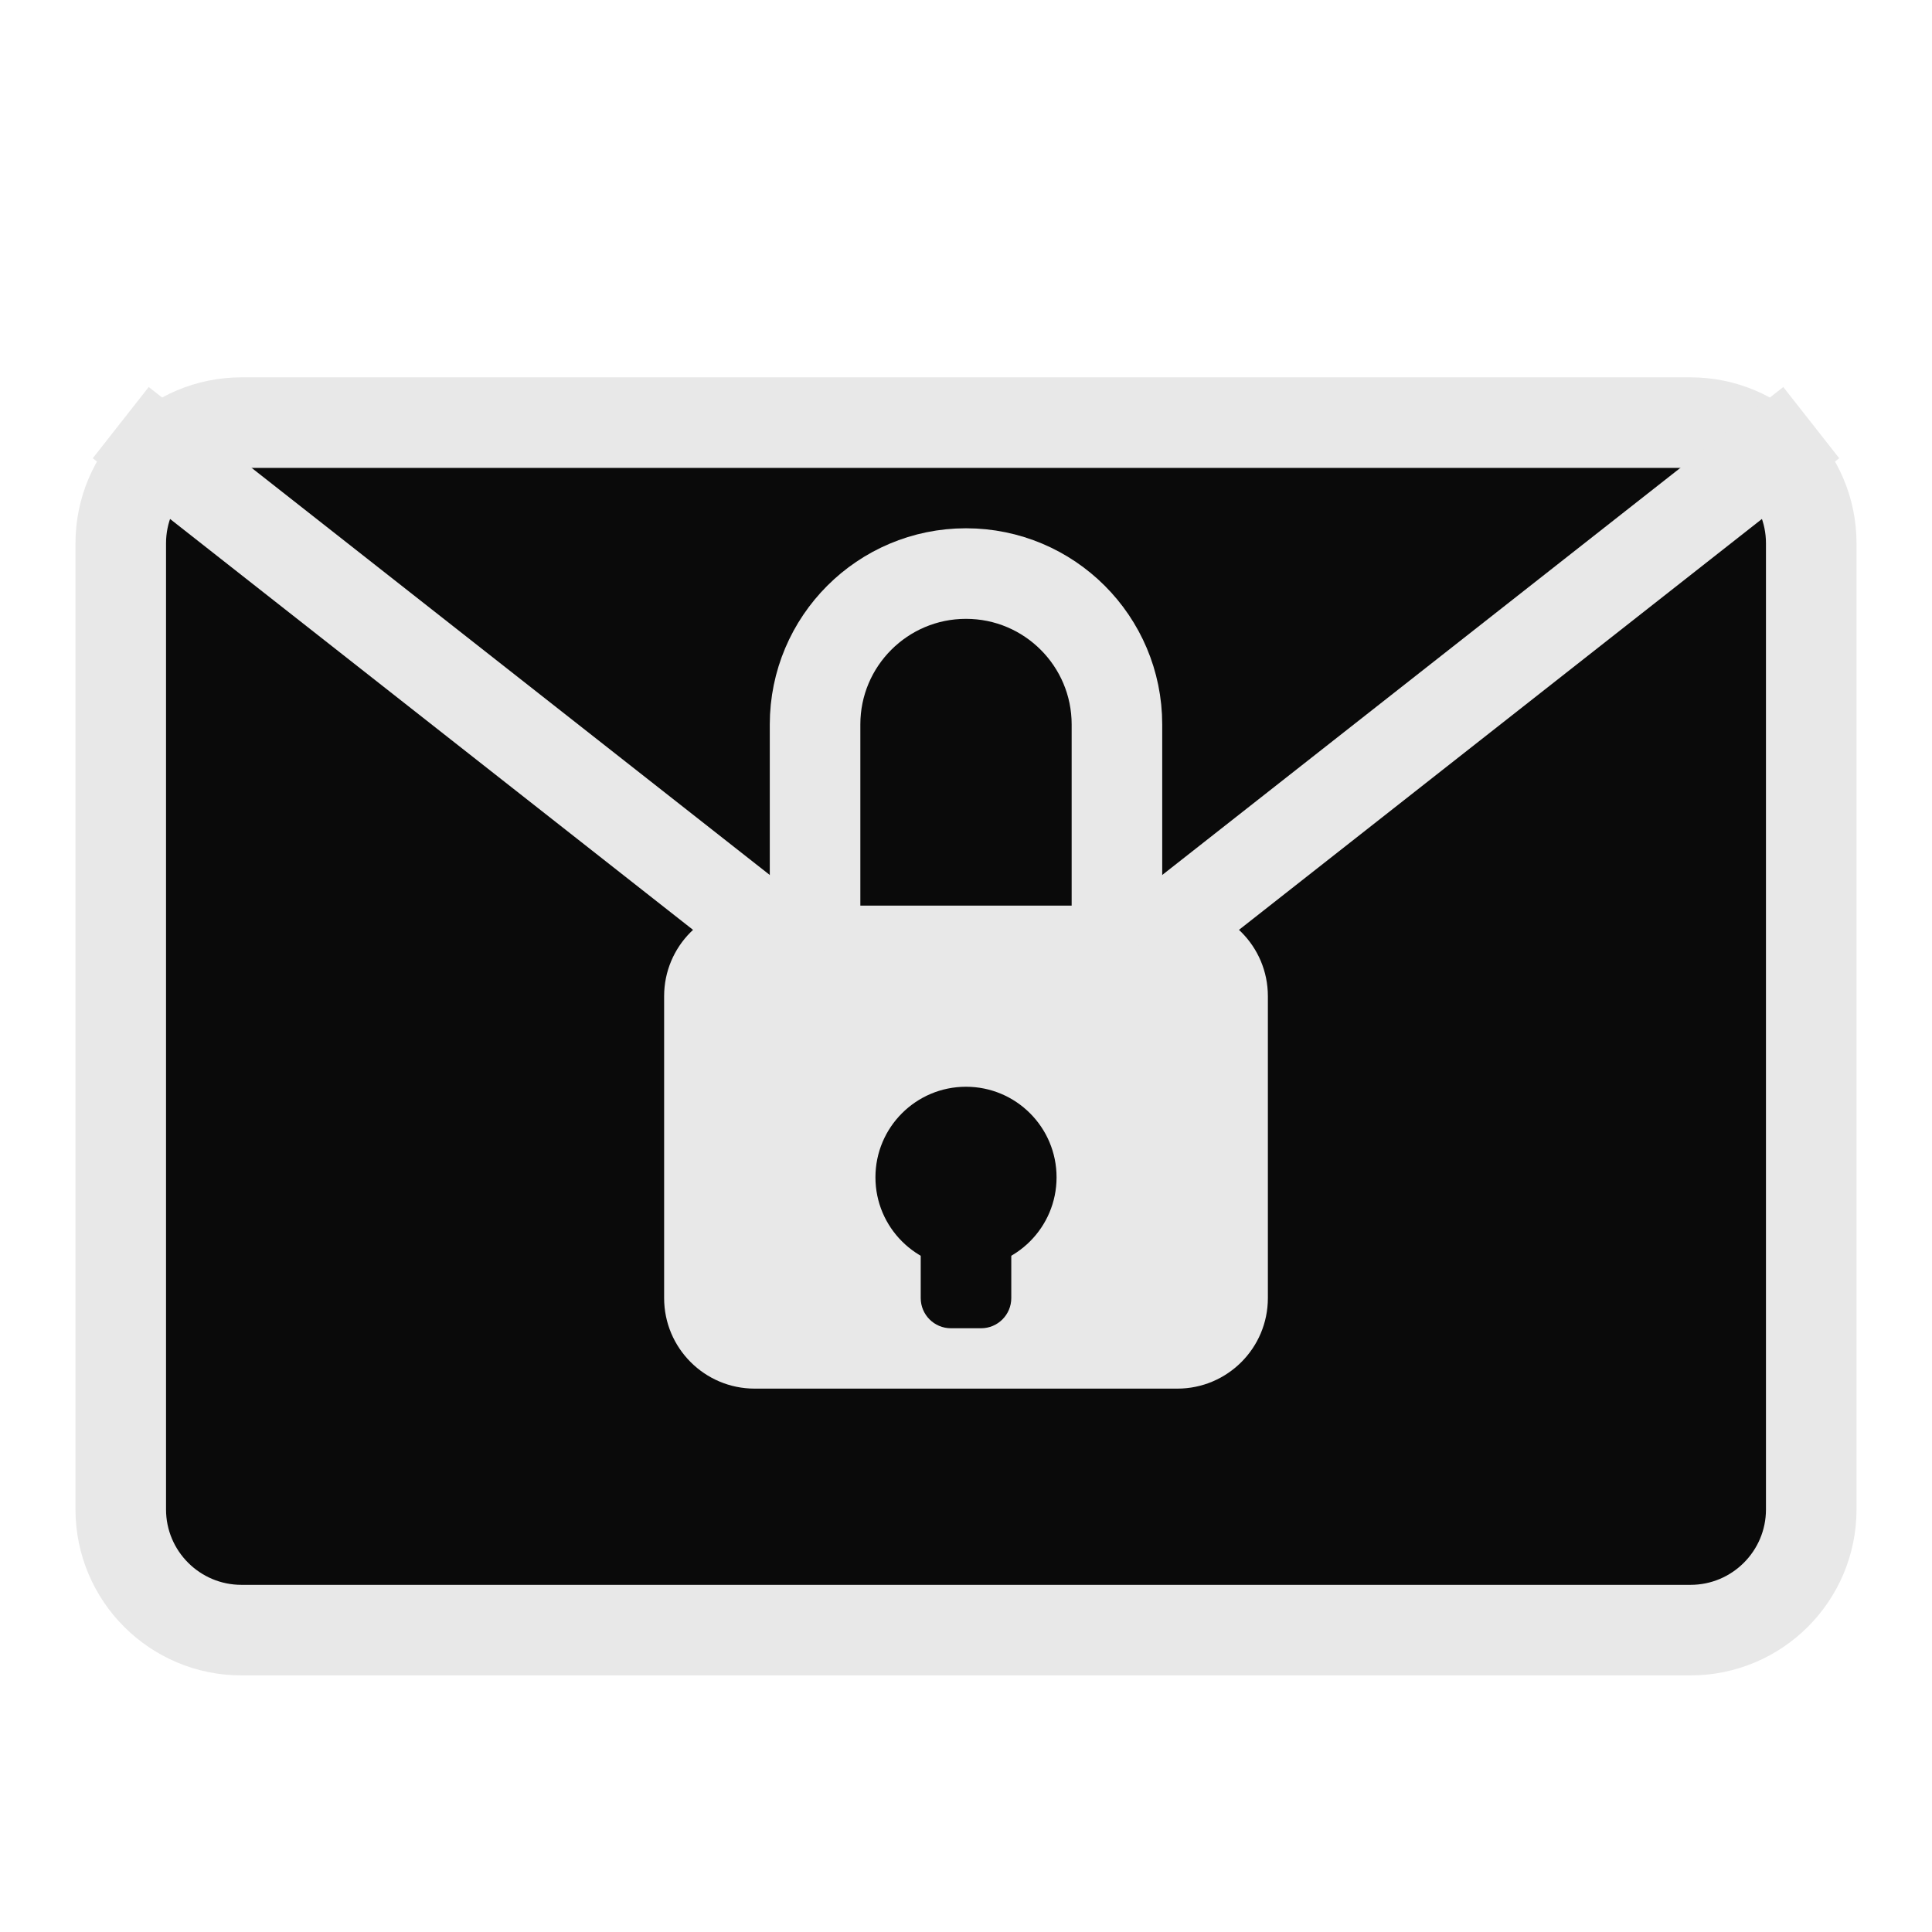
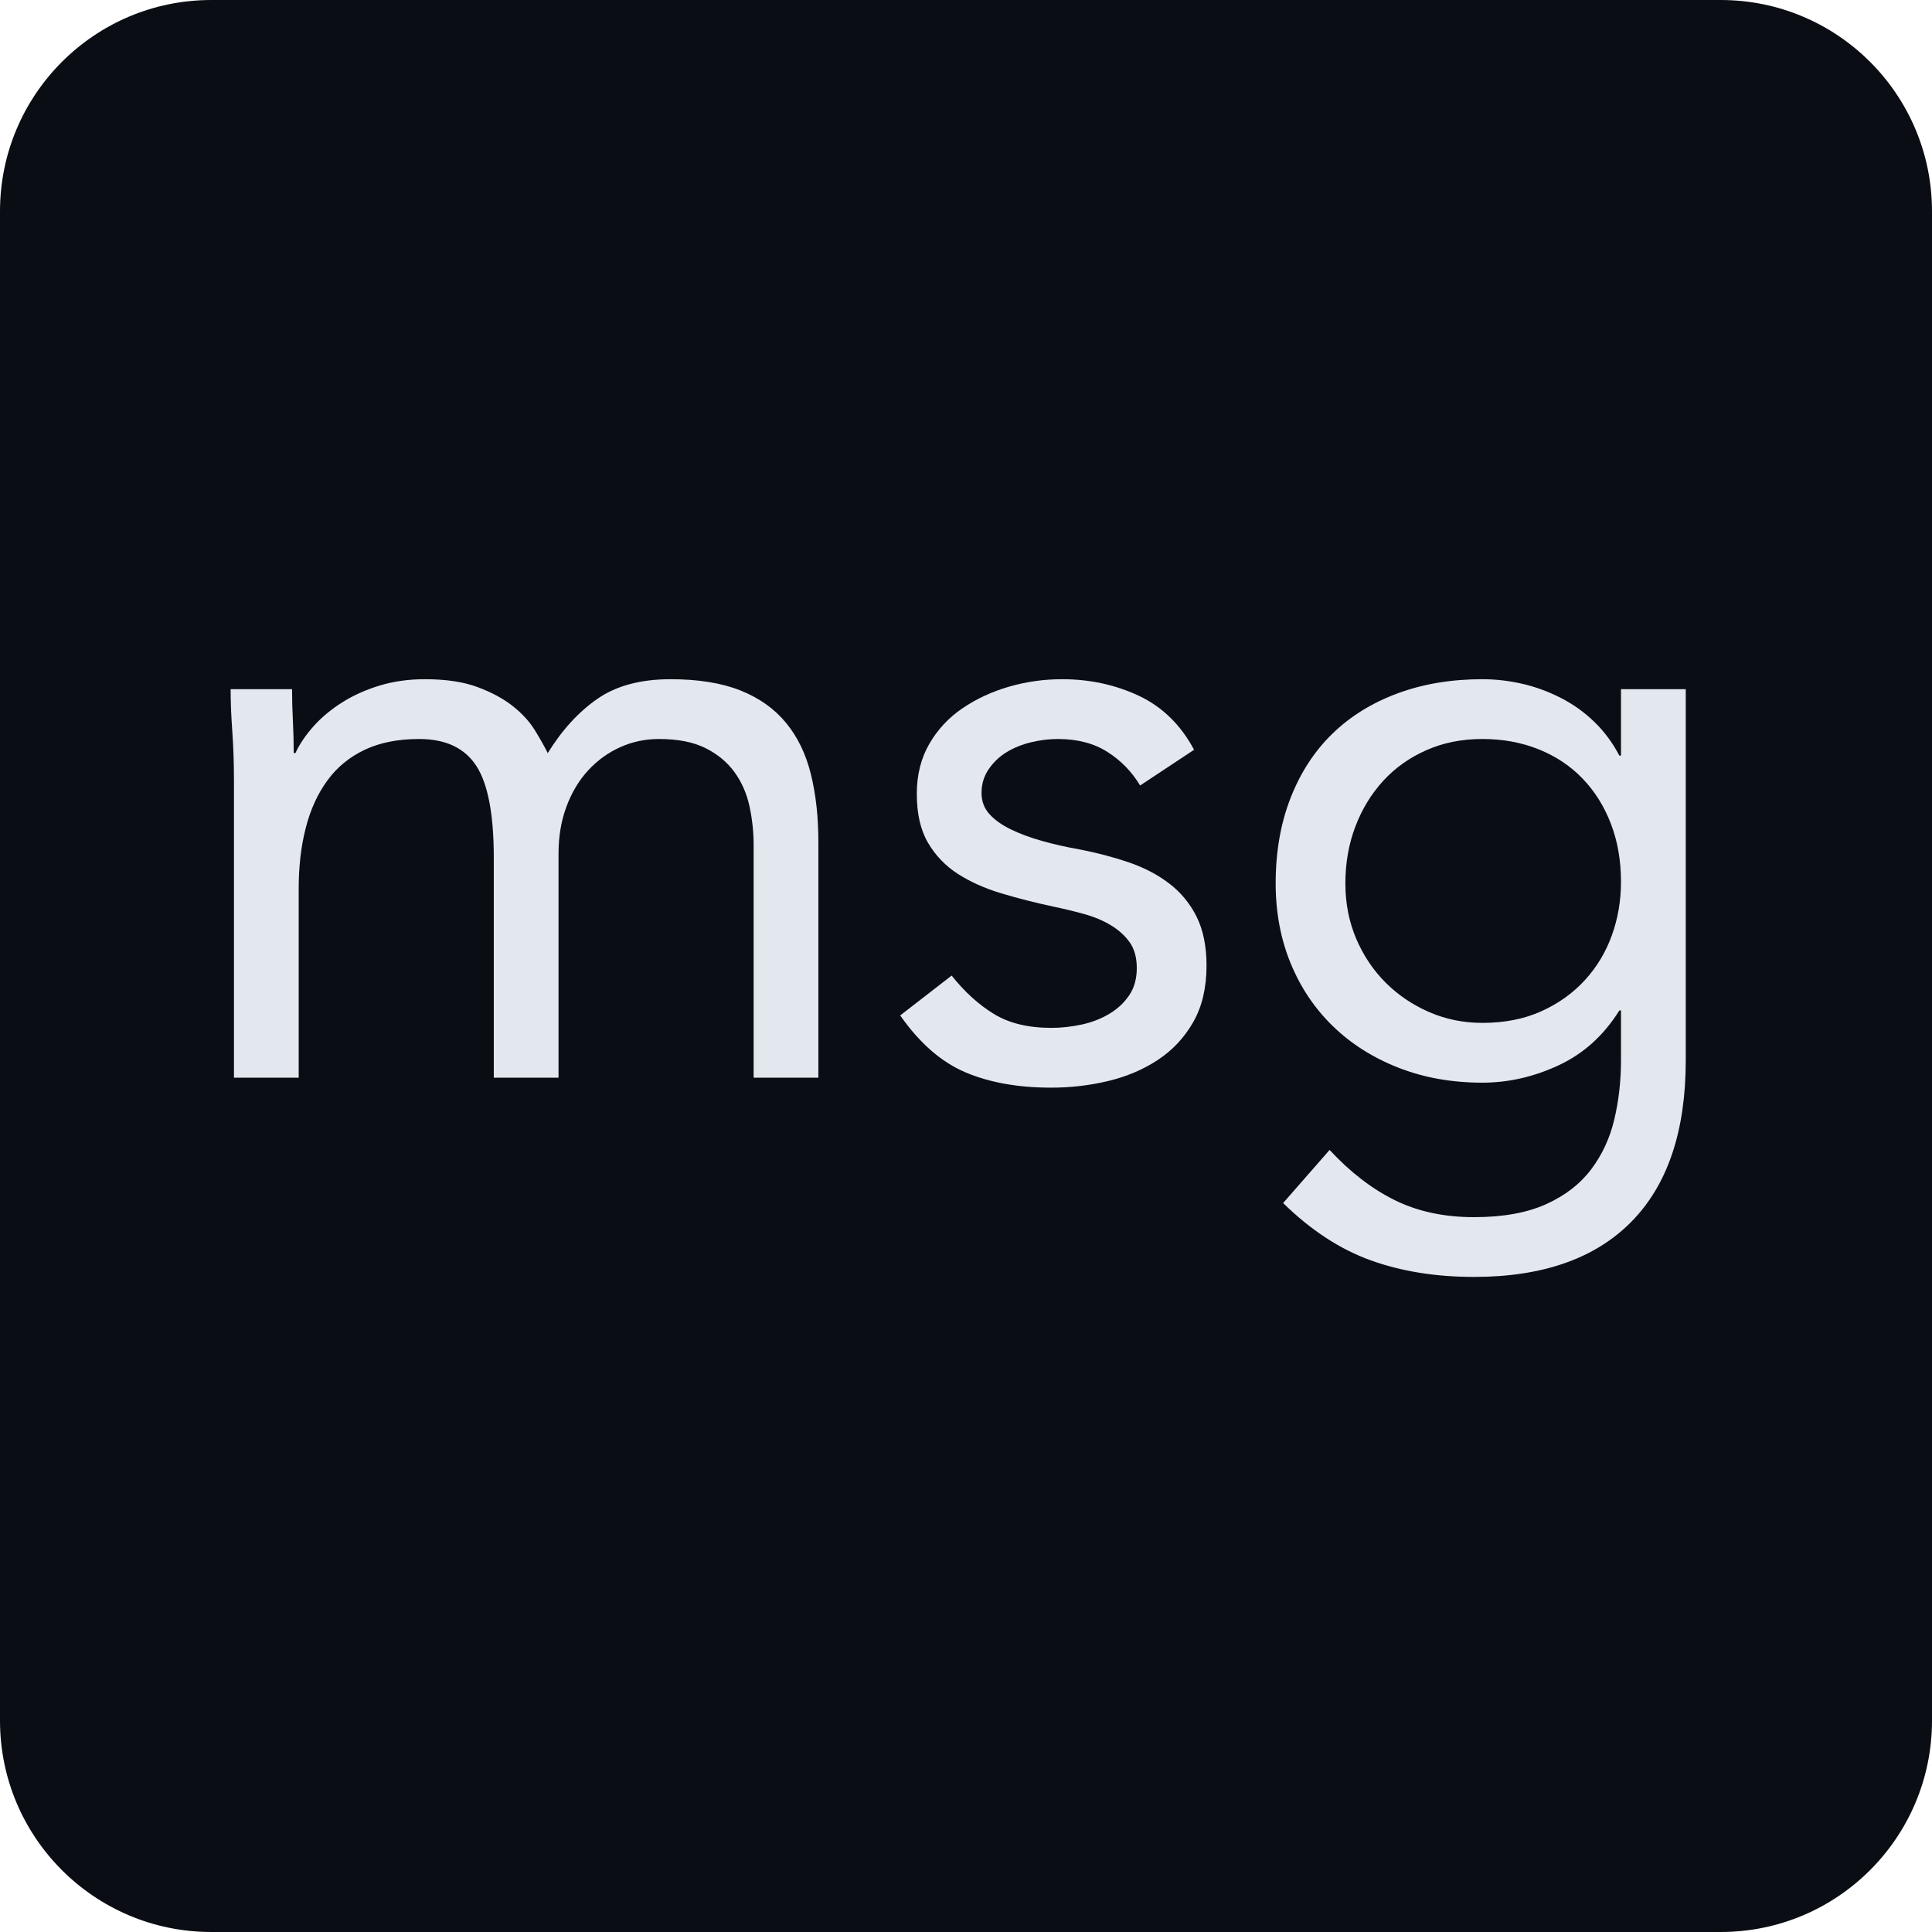
- <svg xmlns="http://www.w3.org/2000/svg" viewBox="0 0 32 32" fill="none">
-   <rect x="2" y="7" width="28" height="20" rx="2" fill="#0a0a0a" stroke="#e8e8e8" stroke-width="1.5" />
-   <polyline points="2,7 16,18 30,7" fill="none" stroke="#e8e8e8" stroke-width="1.5" stroke-linejoin="round" />
-   <rect x="11" y="15" width="10" height="8" rx="1.5" fill="#e8e8e8" />
-   <path d="M13.5,15 V12 a2.5,2.5 0 0 1 5,0 V15" fill="none" stroke="#e8e8e8" stroke-width="1.5" stroke-linecap="round" />
-   <circle cx="16" cy="19.5" r="1.5" fill="#0a0a0a" />
-   <rect x="15.25" y="20" width="1.5" height="2" rx="0.5" fill="#0a0a0a" />
+ <svg xmlns="http://www.w3.org/2000/svg" width="256" height="256" viewBox="0 0 256 256" role="img" aria-label="Msgvault favicon">
+   <rect width="256" height="256" rx="28" fill="#0a0e14" />
+   <g transform="translate(22.86 32.8)" fill="#e3e8ee">
+     <path transform="translate(0 110)" d="M8.141-39.27C8.141-41.617 8.066-43.816 7.922-45.871 7.773-47.922 7.699-49.793 7.699-51.48H15.84C15.84-50.086 15.875-48.691 15.949-47.301 16.023-45.906 16.059-44.477 16.059-43.012H16.281C16.867-44.258 17.691-45.465 18.754-46.641 19.816-47.812 21.082-48.859 22.551-49.773 24.016-50.691 25.668-51.426 27.5-51.977 29.332-52.527 31.312-52.801 33.441-52.801 36.227-52.801 38.555-52.453 40.426-51.754 42.297-51.059 43.852-50.215 45.102-49.227 46.348-48.234 47.316-47.172 48.016-46.035 48.711-44.898 49.281-43.891 49.719-43.012 51.625-46.09 53.828-48.492 56.32-50.215 58.812-51.938 62.039-52.801 66-52.801 69.668-52.801 72.746-52.305 75.238-51.316 77.734-50.324 79.75-48.895 81.289-47.023 82.828-45.156 83.93-42.883 84.59-40.203 85.25-37.527 85.578-34.539 85.578-31.238V0H77V-30.801C77-32.559 76.816-34.285 76.449-35.969 76.082-37.656 75.422-39.16 74.469-40.48 73.516-41.801 72.234-42.863 70.621-43.672 69.008-44.477 66.953-44.879 64.461-44.879 62.629-44.879 60.902-44.512 59.289-43.781 57.676-43.047 56.266-42.02 55.055-40.699 53.844-39.379 52.891-37.785 52.195-35.914 51.5-34.043 51.148-31.973 51.148-29.699V0H42.57V-29.148C42.57-34.871 41.801-38.922 40.262-41.305 38.719-43.688 36.191-44.879 32.672-44.879 29.883-44.879 27.48-44.402 25.465-43.449 23.449-42.496 21.797-41.141 20.516-39.379 19.23-37.621 18.277-35.531 17.656-33.109 17.031-30.691 16.719-28.012 16.719-25.078V0H8.141Z" />
+     <path transform="translate(94 110)" d="M9.238-13.531C10.926-11.402 12.777-9.715 14.797-8.469 16.812-7.223 19.359-6.602 22.441-6.602 23.762-6.602 25.098-6.746 26.453-7.039 27.812-7.332 29.039-7.809 30.141-8.469 31.238-9.129 32.121-9.953 32.781-10.945 33.441-11.934 33.77-13.125 33.77-14.52 33.77-15.914 33.457-17.051 32.836-17.93 32.211-18.809 31.387-19.562 30.359-20.184 29.332-20.809 28.16-21.305 26.84-21.672 25.52-22.039 24.164-22.367 22.77-22.66 20.352-23.172 18.039-23.762 15.84-24.422 13.641-25.082 11.715-25.941 10.066-27.004 8.414-28.066 7.094-29.441 6.105-31.129 5.113-32.816 4.621-34.98 4.621-37.621 4.621-40.113 5.172-42.312 6.27-44.219 7.371-46.125 8.836-47.703 10.672-48.949 12.504-50.195 14.559-51.148 16.828-51.809 19.102-52.469 21.449-52.801 23.871-52.801 27.535-52.801 30.93-52.066 34.047-50.602 37.164-49.133 39.602-46.75 41.359-43.449L34.211-38.719C33.109-40.555 31.66-42.039 29.863-43.176 28.066-44.312 25.887-44.879 23.32-44.879 22.148-44.879 20.953-44.734 19.746-44.441 18.535-44.148 17.453-43.707 16.5-43.121 15.547-42.535 14.758-41.781 14.137-40.863 13.512-39.949 13.199-38.902 13.199-37.73 13.199-36.629 13.547-35.695 14.246-34.926 14.941-34.156 15.895-33.477 17.105-32.891 18.316-32.305 19.707-31.789 21.285-31.352 22.863-30.91 24.492-30.543 26.18-30.25 28.453-29.809 30.617-29.242 32.672-28.547 34.723-27.848 36.52-26.914 38.059-25.738 39.598-24.566 40.809-23.102 41.691-21.34 42.57-19.578 43.012-17.418 43.012-14.852 43.012-11.918 42.422-9.422 41.25-7.371 40.078-5.316 38.52-3.648 36.574-2.363 34.633-1.082 32.434-.148 29.977.441 27.52 1.027 25.008 1.32 22.441 1.32 18.039 1.32 14.246.641 11.055-.715 7.863-2.07 4.988-4.582 2.422-8.25Z" />
+     <path transform="translate(141 110)" d="M59.512-2.309C59.512 7.078 57.109 14.207 52.305 19.086 47.5 23.961 40.555 26.398 31.461 26.398 26.398 26.398 21.836 25.668 17.766 24.199 13.695 22.734 9.828 20.203 6.16 16.609L12.32 9.57C15.035 12.504 17.91 14.723 20.953 16.227 23.996 17.73 27.5 18.48 31.461 18.48 35.273 18.48 38.445 17.91 40.977 16.773 43.504 15.637 45.504 14.098 46.969 12.156 48.438 10.211 49.465 7.992 50.051 5.5 50.637 3.008 50.93.402 50.93-2.309V-8.91H50.711C48.656-5.609 45.98-3.191 42.68-1.648 39.379-.109 36.008.66 32.559.66 28.527.66 24.824 0 21.449-1.32 18.078-2.641 15.18-4.473 12.762-6.82 10.34-9.168 8.469-11.953 7.148-15.18 5.828-18.406 5.172-21.926 5.172-25.738 5.172-29.918 5.828-33.695 7.148-37.07 8.469-40.445 10.32-43.285 12.703-45.594 15.086-47.906 17.965-49.684 21.34-50.93 24.715-52.176 28.453-52.801 32.559-52.801 34.32-52.801 36.078-52.598 37.84-52.195 39.602-51.793 41.305-51.168 42.953-50.324 44.605-49.48 46.09-48.418 47.41-47.137 48.73-45.852 49.828-44.367 50.711-42.68H50.93V-51.48H59.512ZM14.41-25.738C14.41-23.098 14.887-20.66 15.84-18.426 16.793-16.188 18.094-14.246 19.746-12.594 21.395-10.945 23.32-9.645 25.52-8.691 27.719-7.738 30.066-7.262 32.559-7.262 35.492-7.262 38.098-7.773 40.371-8.801 42.645-9.828 44.566-11.203 46.145-12.926 47.723-14.648 48.914-16.629 49.719-18.863 50.527-21.102 50.93-23.465 50.93-25.961 50.93-28.746 50.488-31.297 49.609-33.605 48.73-35.914 47.484-37.914 45.871-39.602 44.258-41.289 42.312-42.59 40.039-43.504 37.766-44.422 35.273-44.879 32.559-44.879 29.848-44.879 27.371-44.387 25.137-43.395 22.898-42.406 20.992-41.047 19.414-39.324 17.84-37.602 16.609-35.586 15.73-33.273 14.852-30.965 14.41-28.453 14.41-25.738Z" />
+   </g>
</svg>
